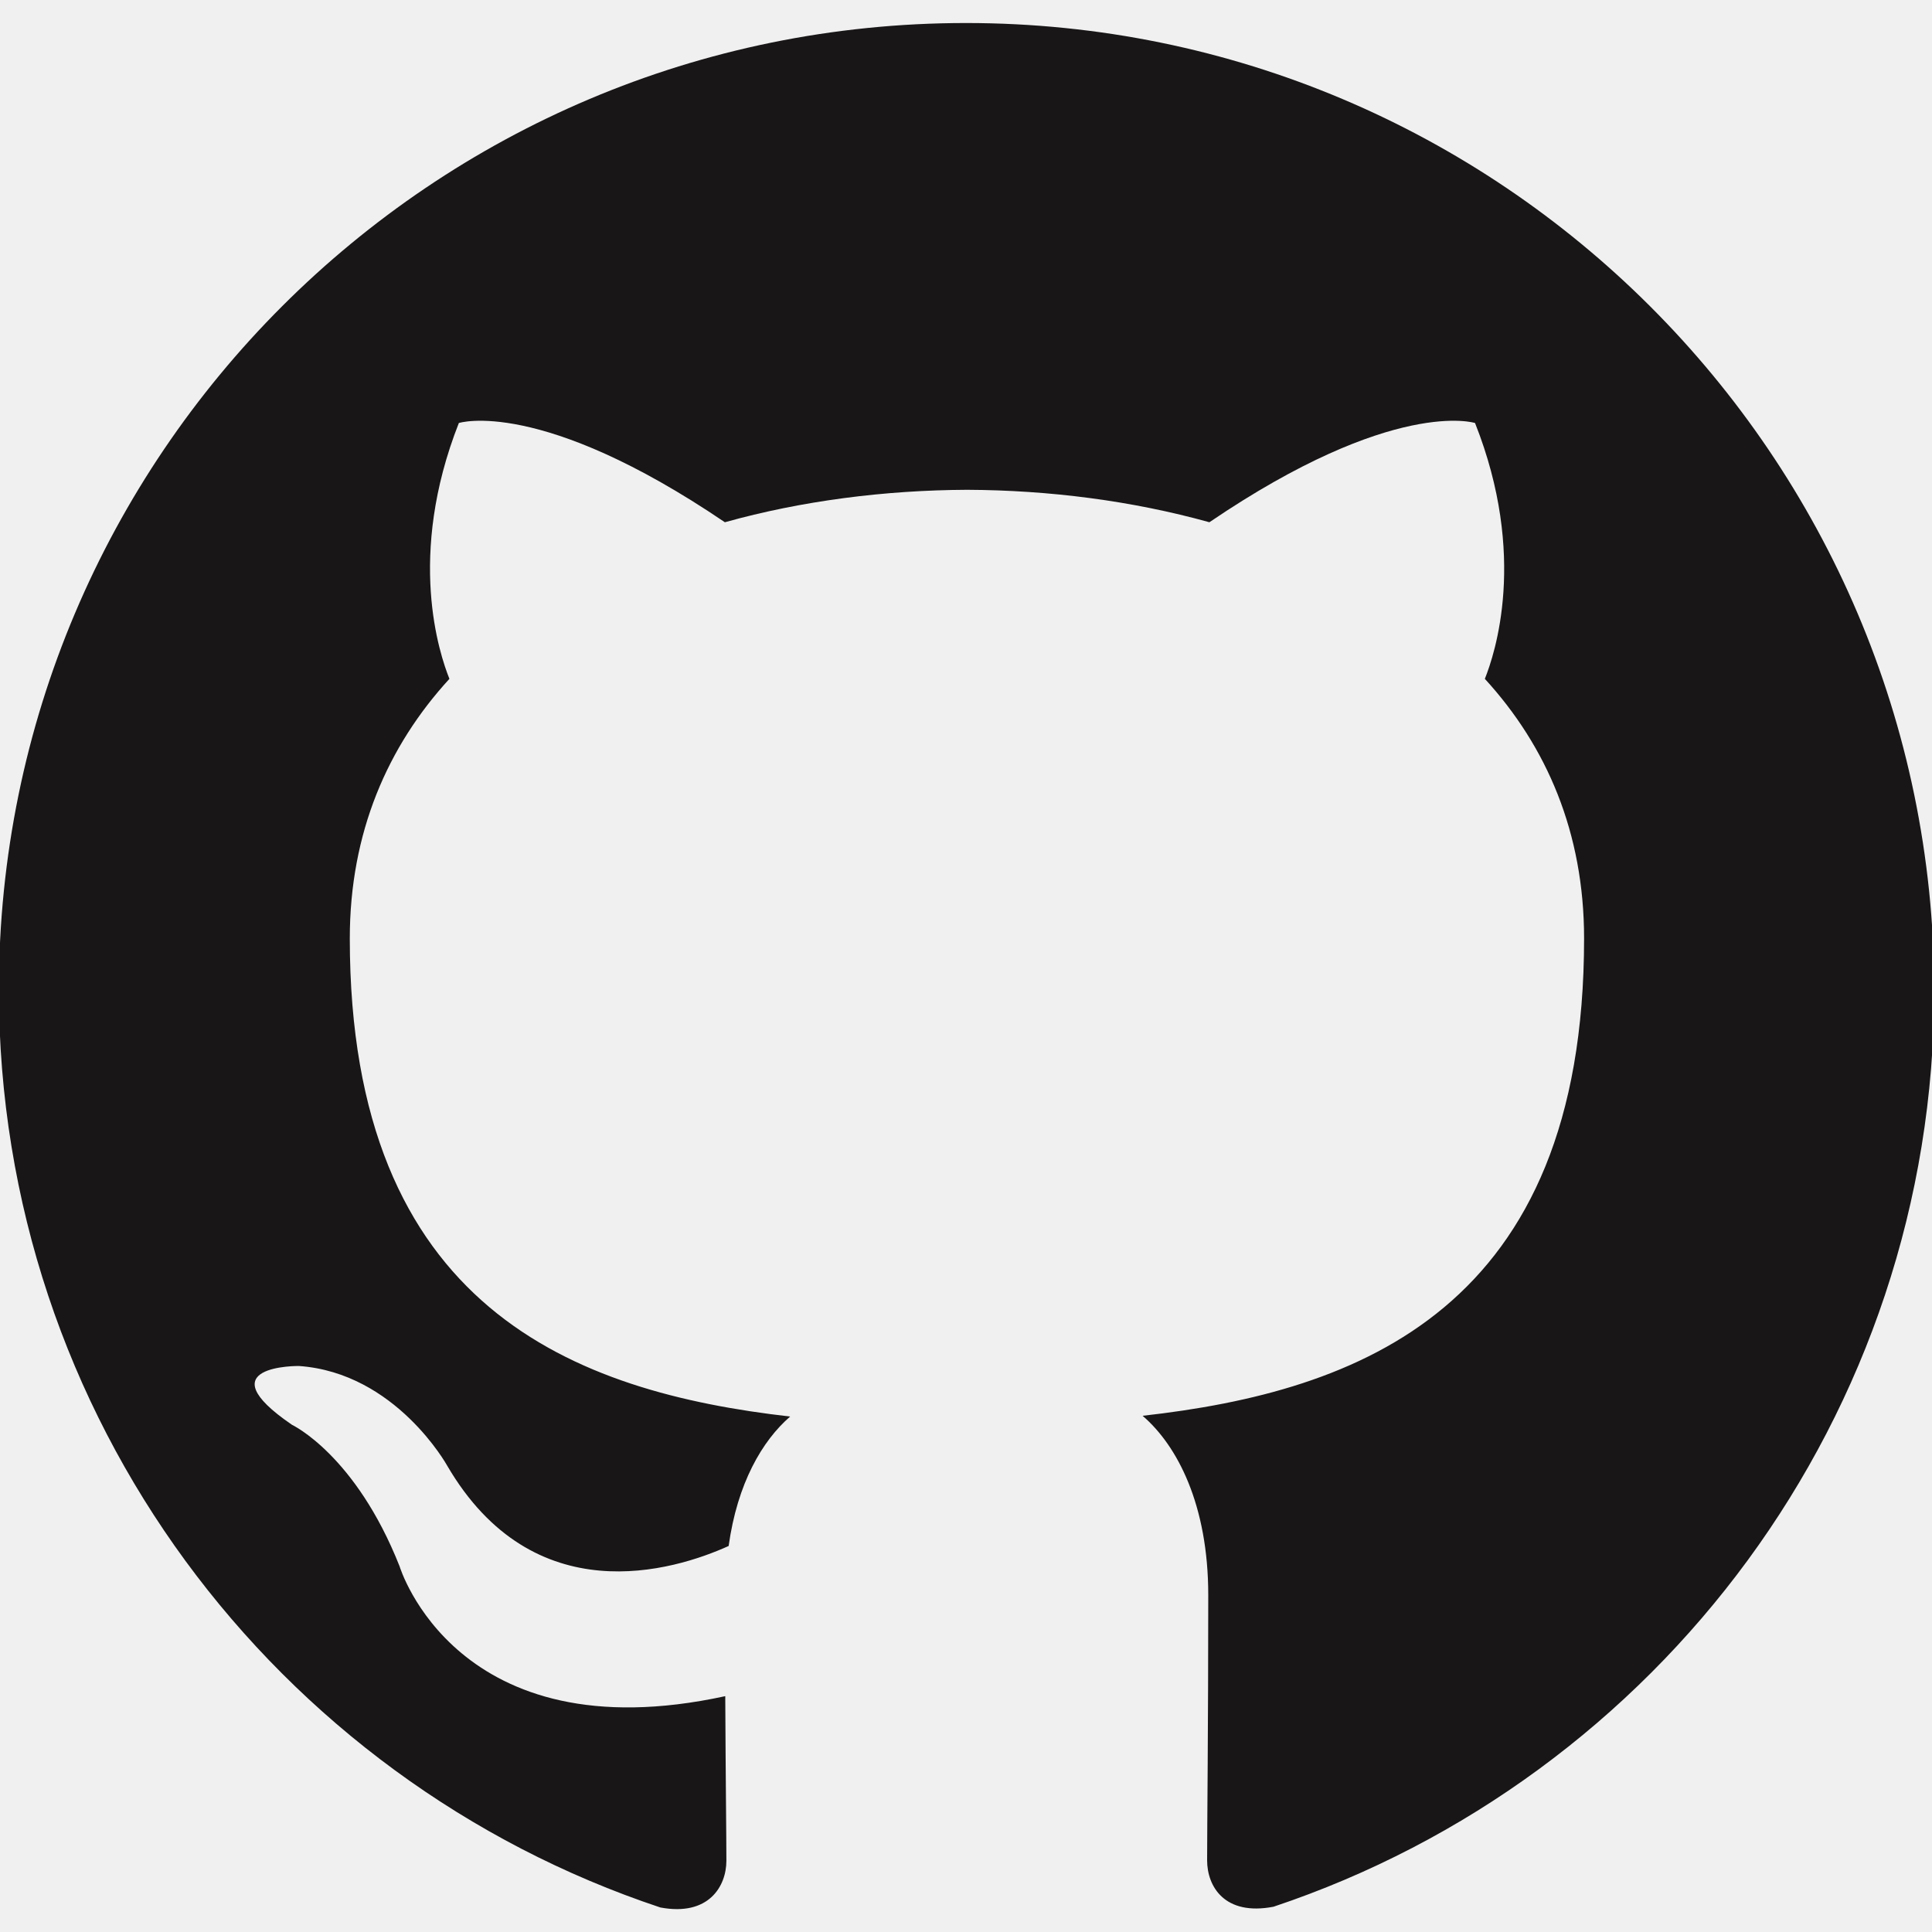
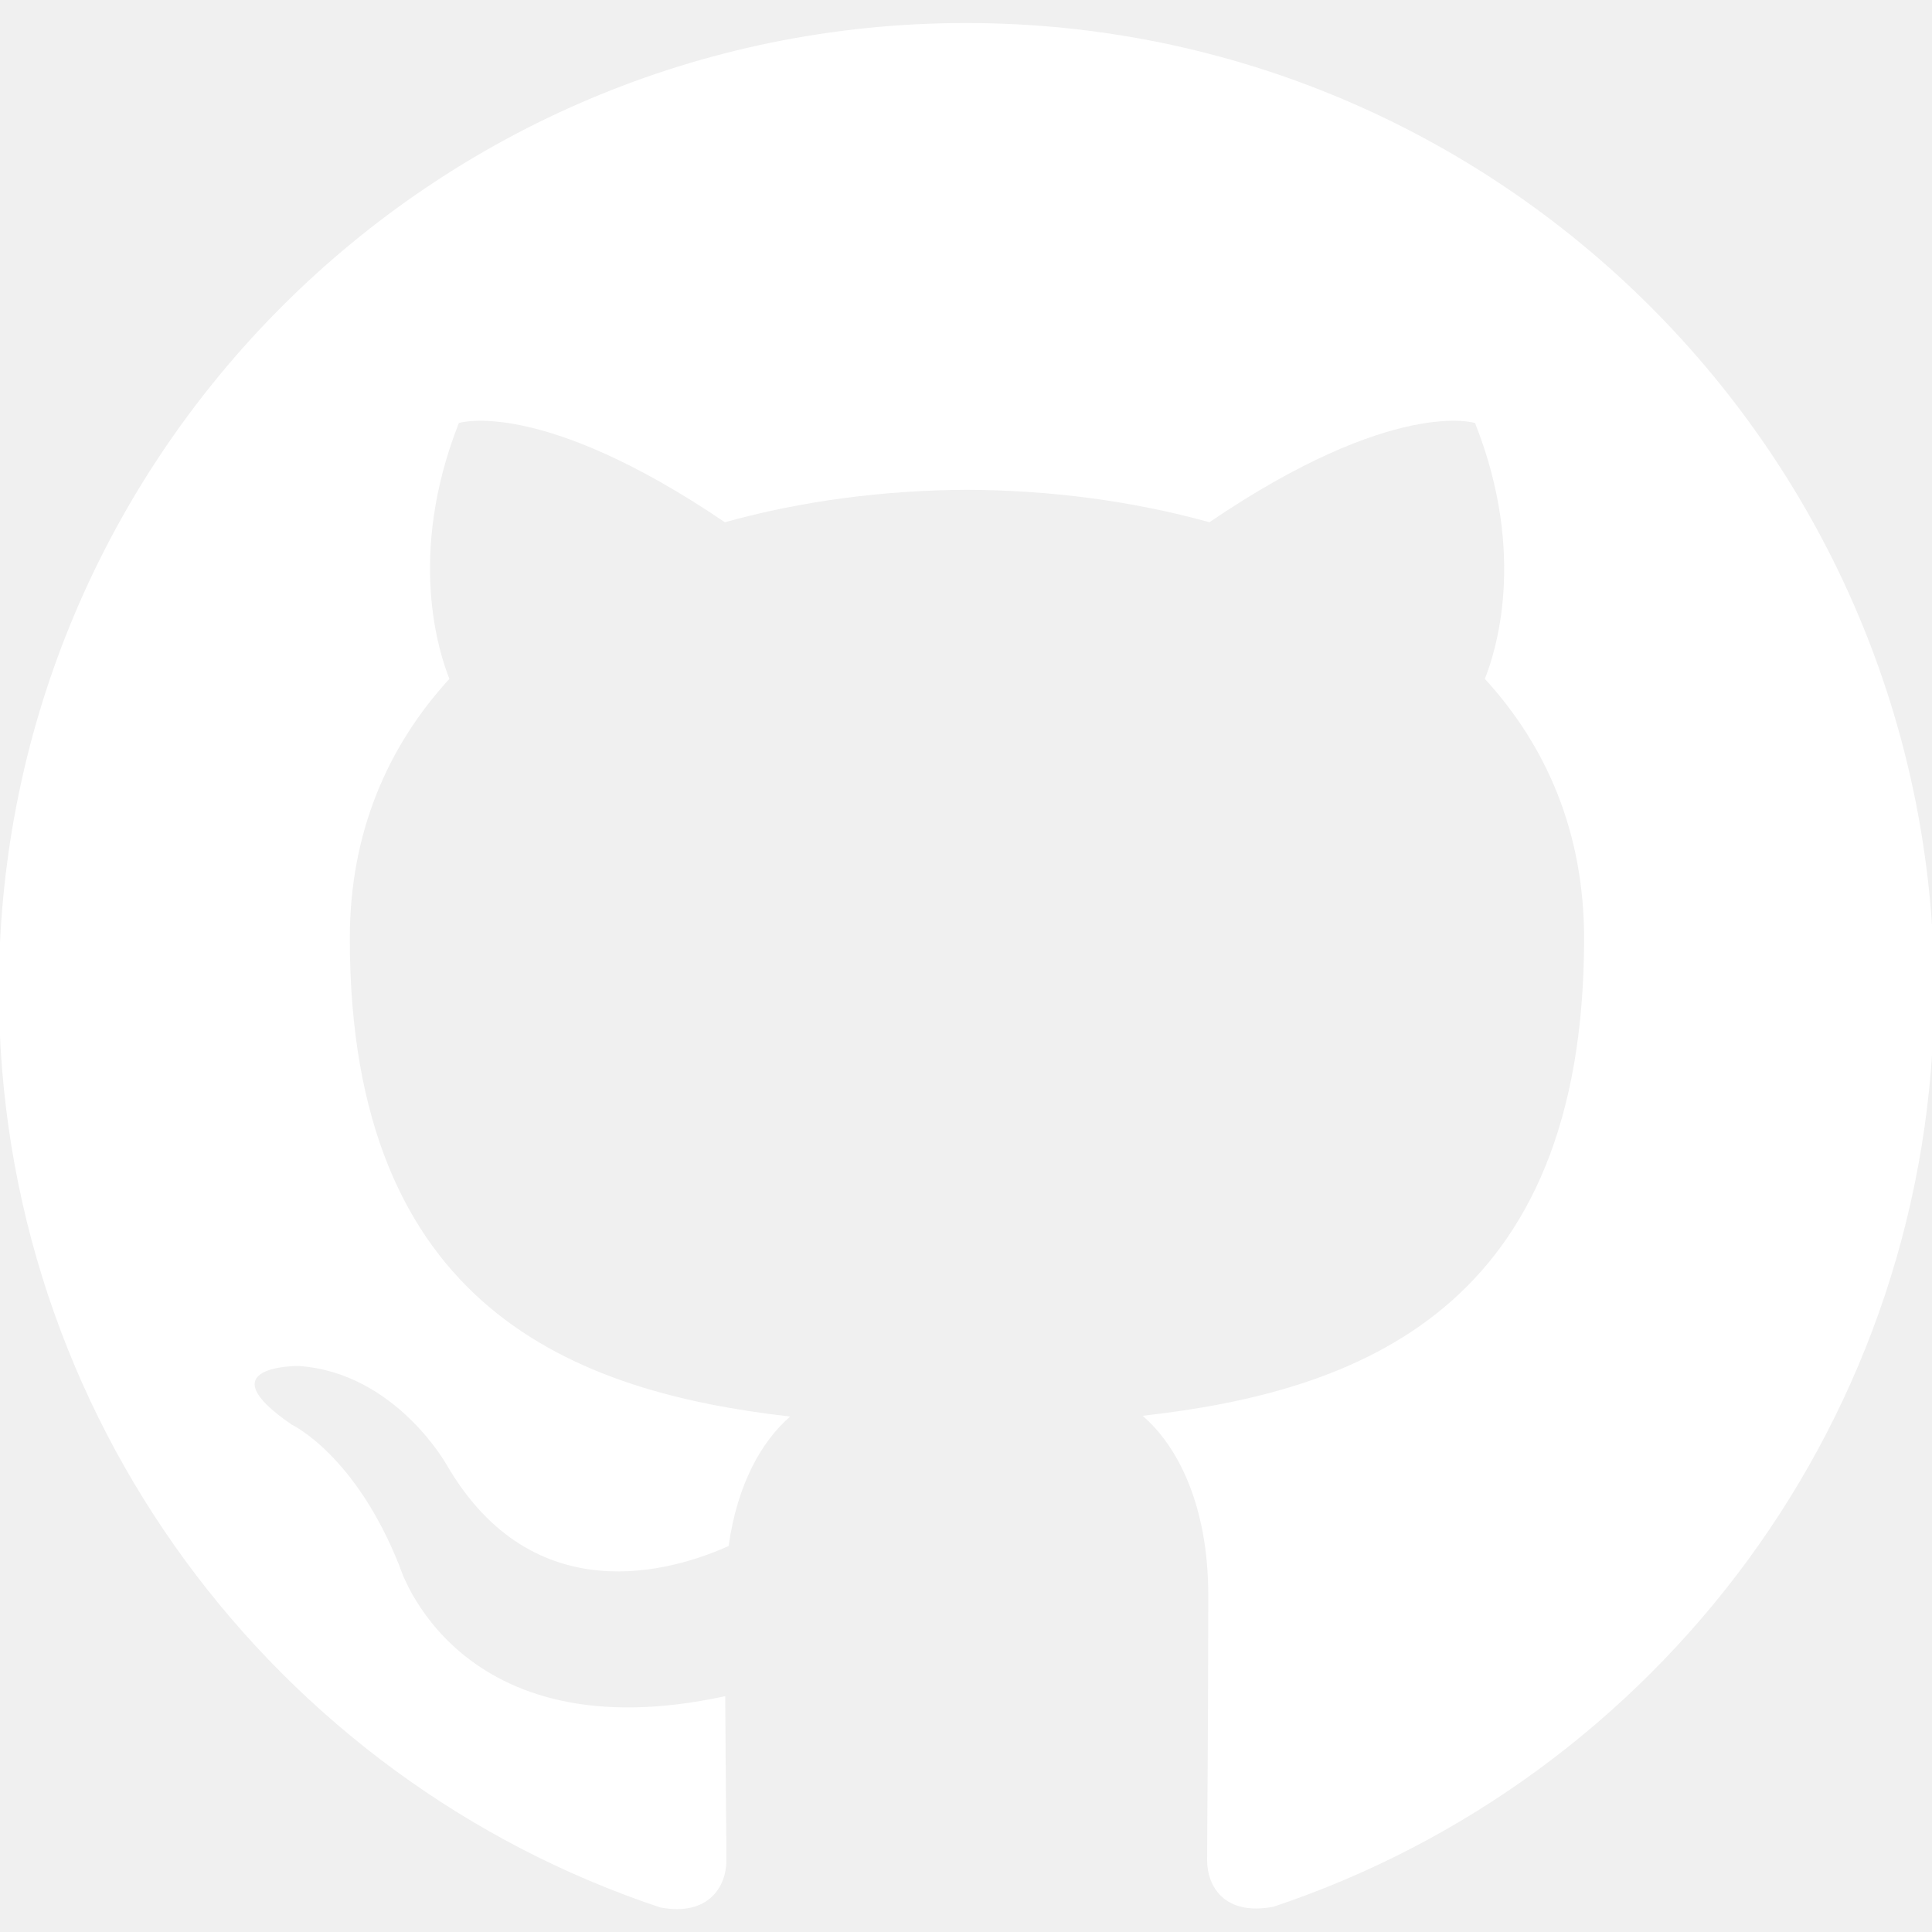
<svg xmlns="http://www.w3.org/2000/svg" version="1.1" id="Layer_1" x="0px" y="0px" viewBox="0 0 512 512" style="enable-background:new 0 0 512 512;" xml:space="preserve">
  <style type="text/css">
- 	.st0{fill-rule:evenodd;clip-rule:evenodd;fill:#181616;}
+ 	.st0{fill-rule:evenodd;clip-rule:evenodd;fill:#FFFFFF;}
</style>
  <path class="st0" d="M256,6.1C114.5,6.1-0.3,120.8-0.3,262.3c0,113.2,73.4,209.3,175.3,243.2c12.8,2.4,17.5-5.6,17.5-12.4  c0-6.1-0.2-22.2-0.3-43.6c-71.3,15.5-86.3-34.4-86.3-34.4c-11.7-29.6-28.5-37.5-28.5-37.5c-23.3-15.9,1.8-15.6,1.8-15.6  c25.7,1.8,39.3,26.4,39.3,26.4c22.9,39.2,60,27.9,74.6,21.3c2.3-16.6,8.9-27.9,16.3-34.3c-56.9-6.5-116.7-28.5-116.7-126.7  c0-28,10-50.9,26.4-68.8c-2.6-6.5-11.4-32.5,2.5-67.8c0,0,21.5-6.9,70.5,26.3c20.4-5.7,42.4-8.5,64.2-8.6  c21.8,0.1,43.7,2.9,64.2,8.6c48.9-33.2,70.4-26.3,70.4-26.3c14,35.3,5.2,61.3,2.6,67.8c16.4,17.9,26.3,40.8,26.3,68.8  c0,98.4-59.9,120.1-117,126.5c9.2,7.9,17.4,23.6,17.4,47.5c0,34.3-0.3,61.9-0.3,70.3c0,6.9,4.6,14.8,17.6,12.3  c101.7-34,175.1-129.9,175.1-243.1C512.3,120.8,397.5,6.1,256,6.1z" />
</svg>
